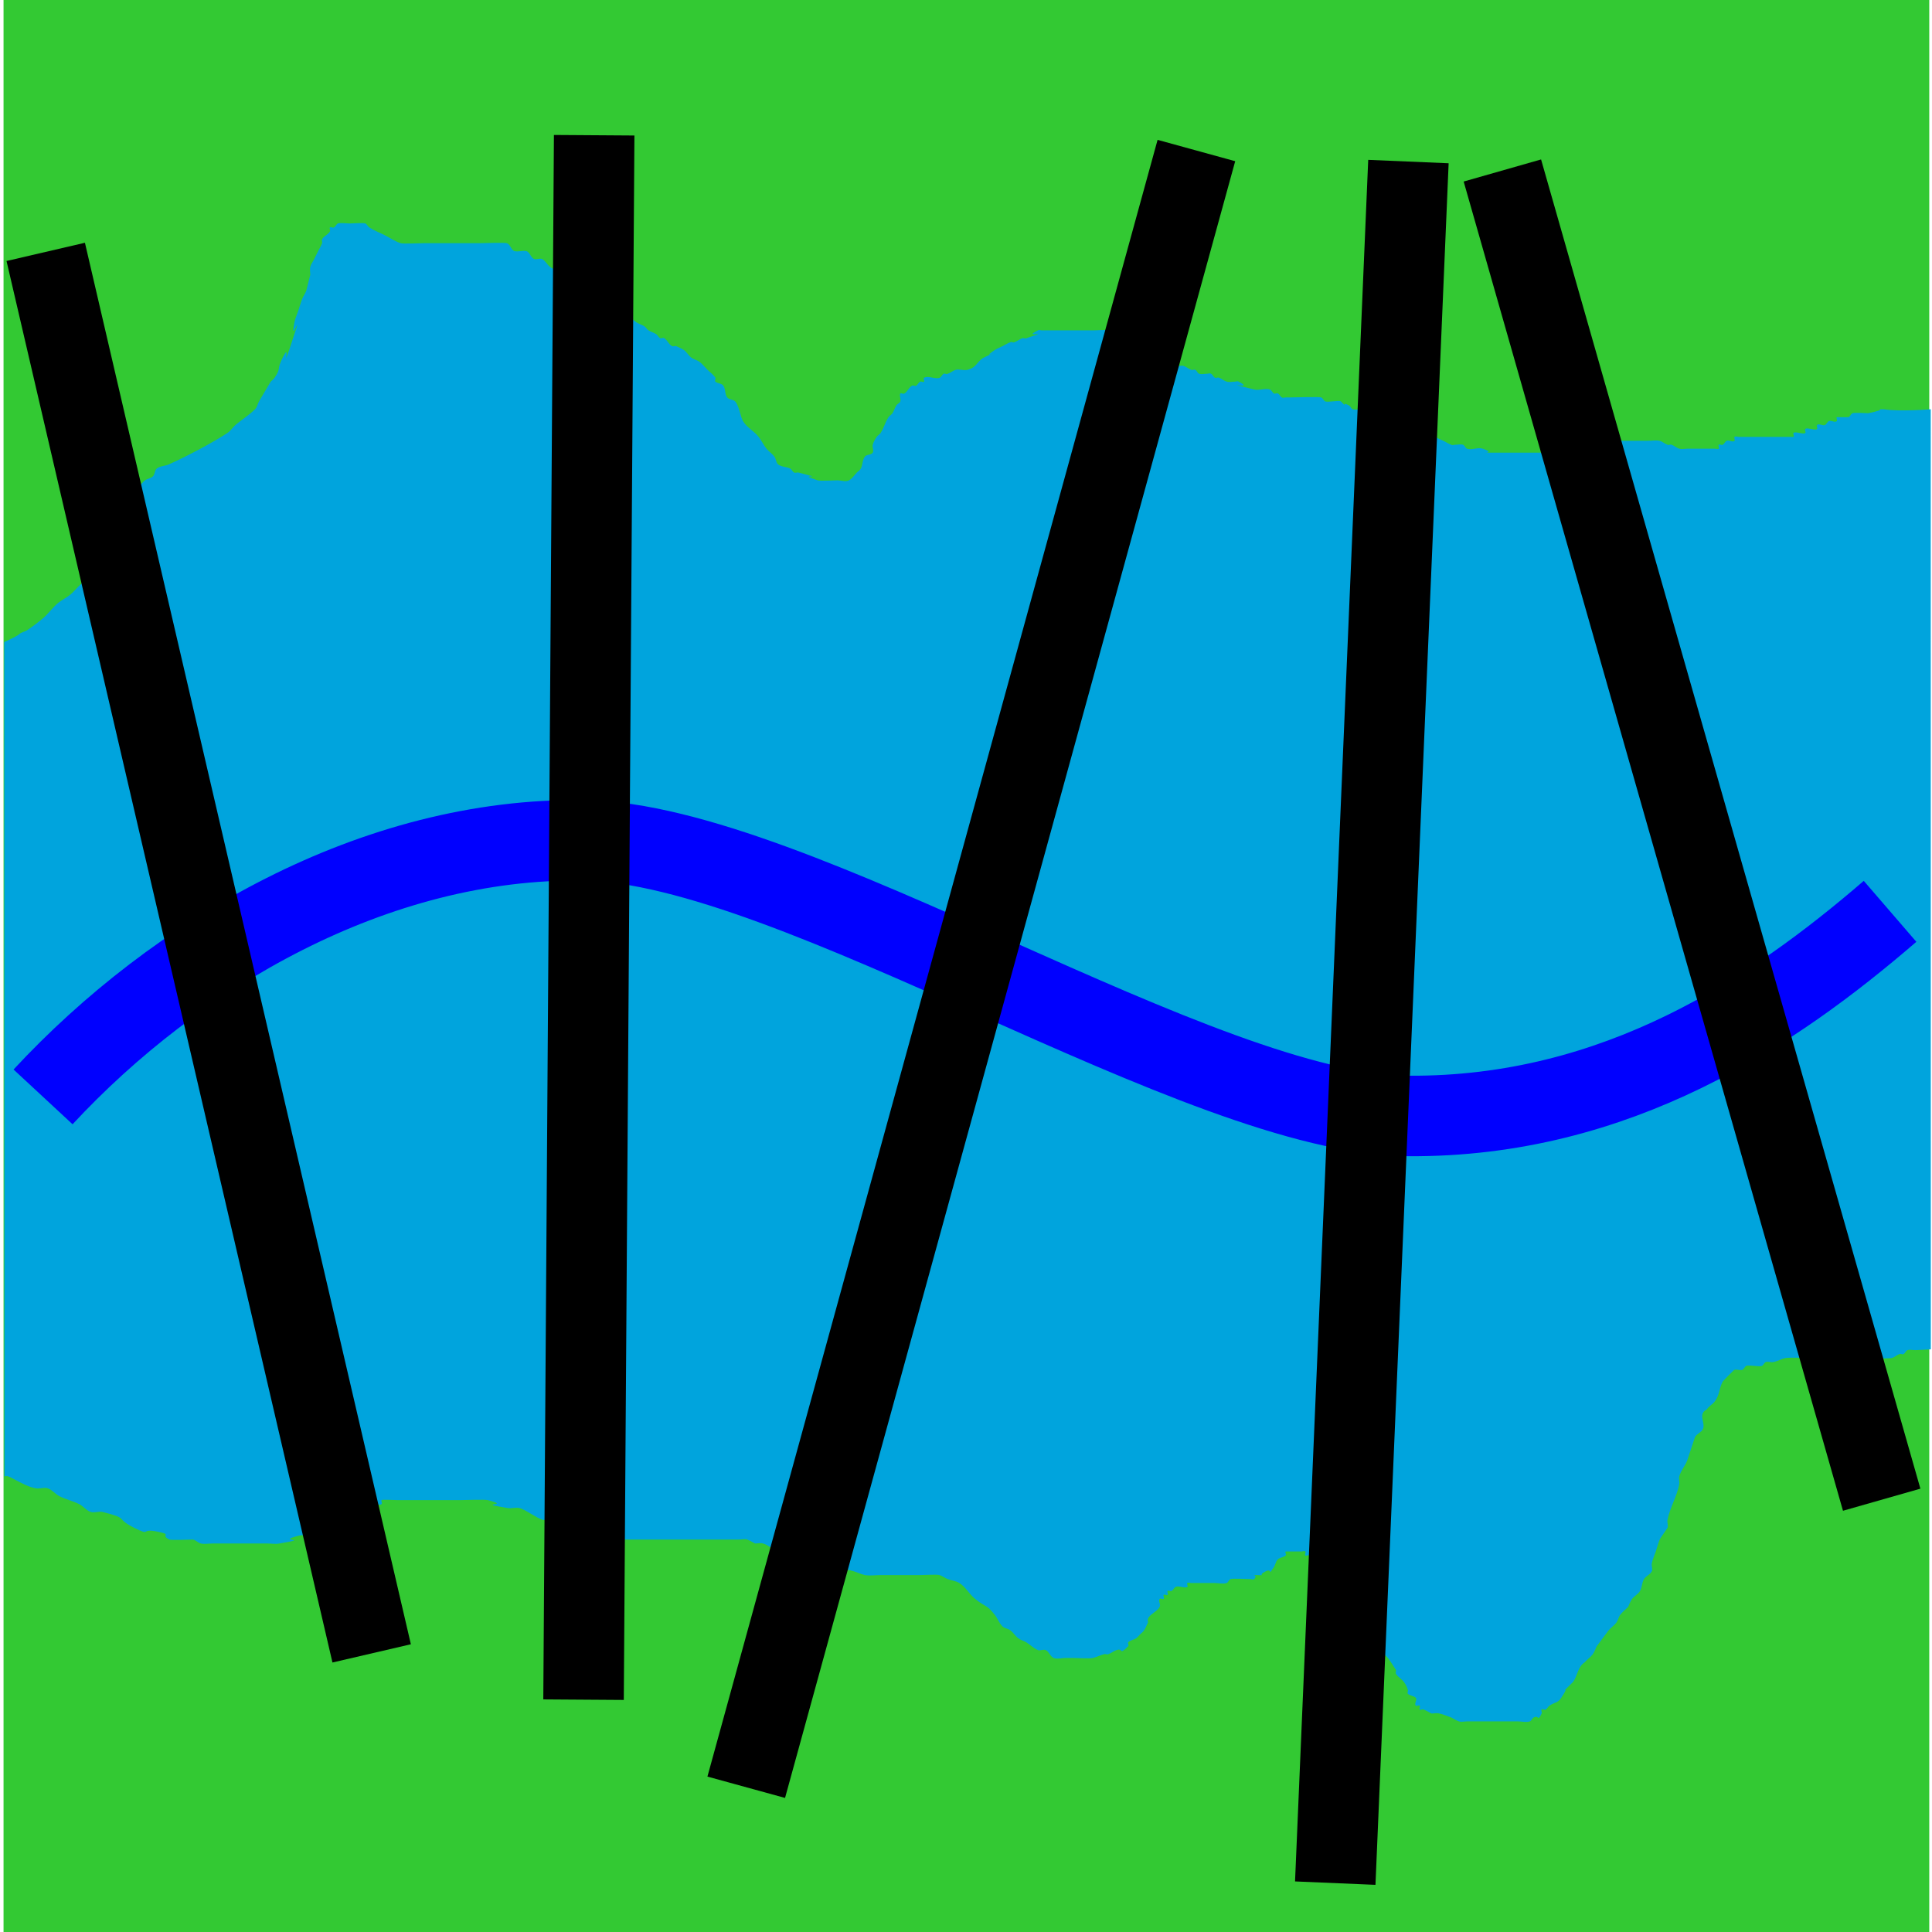
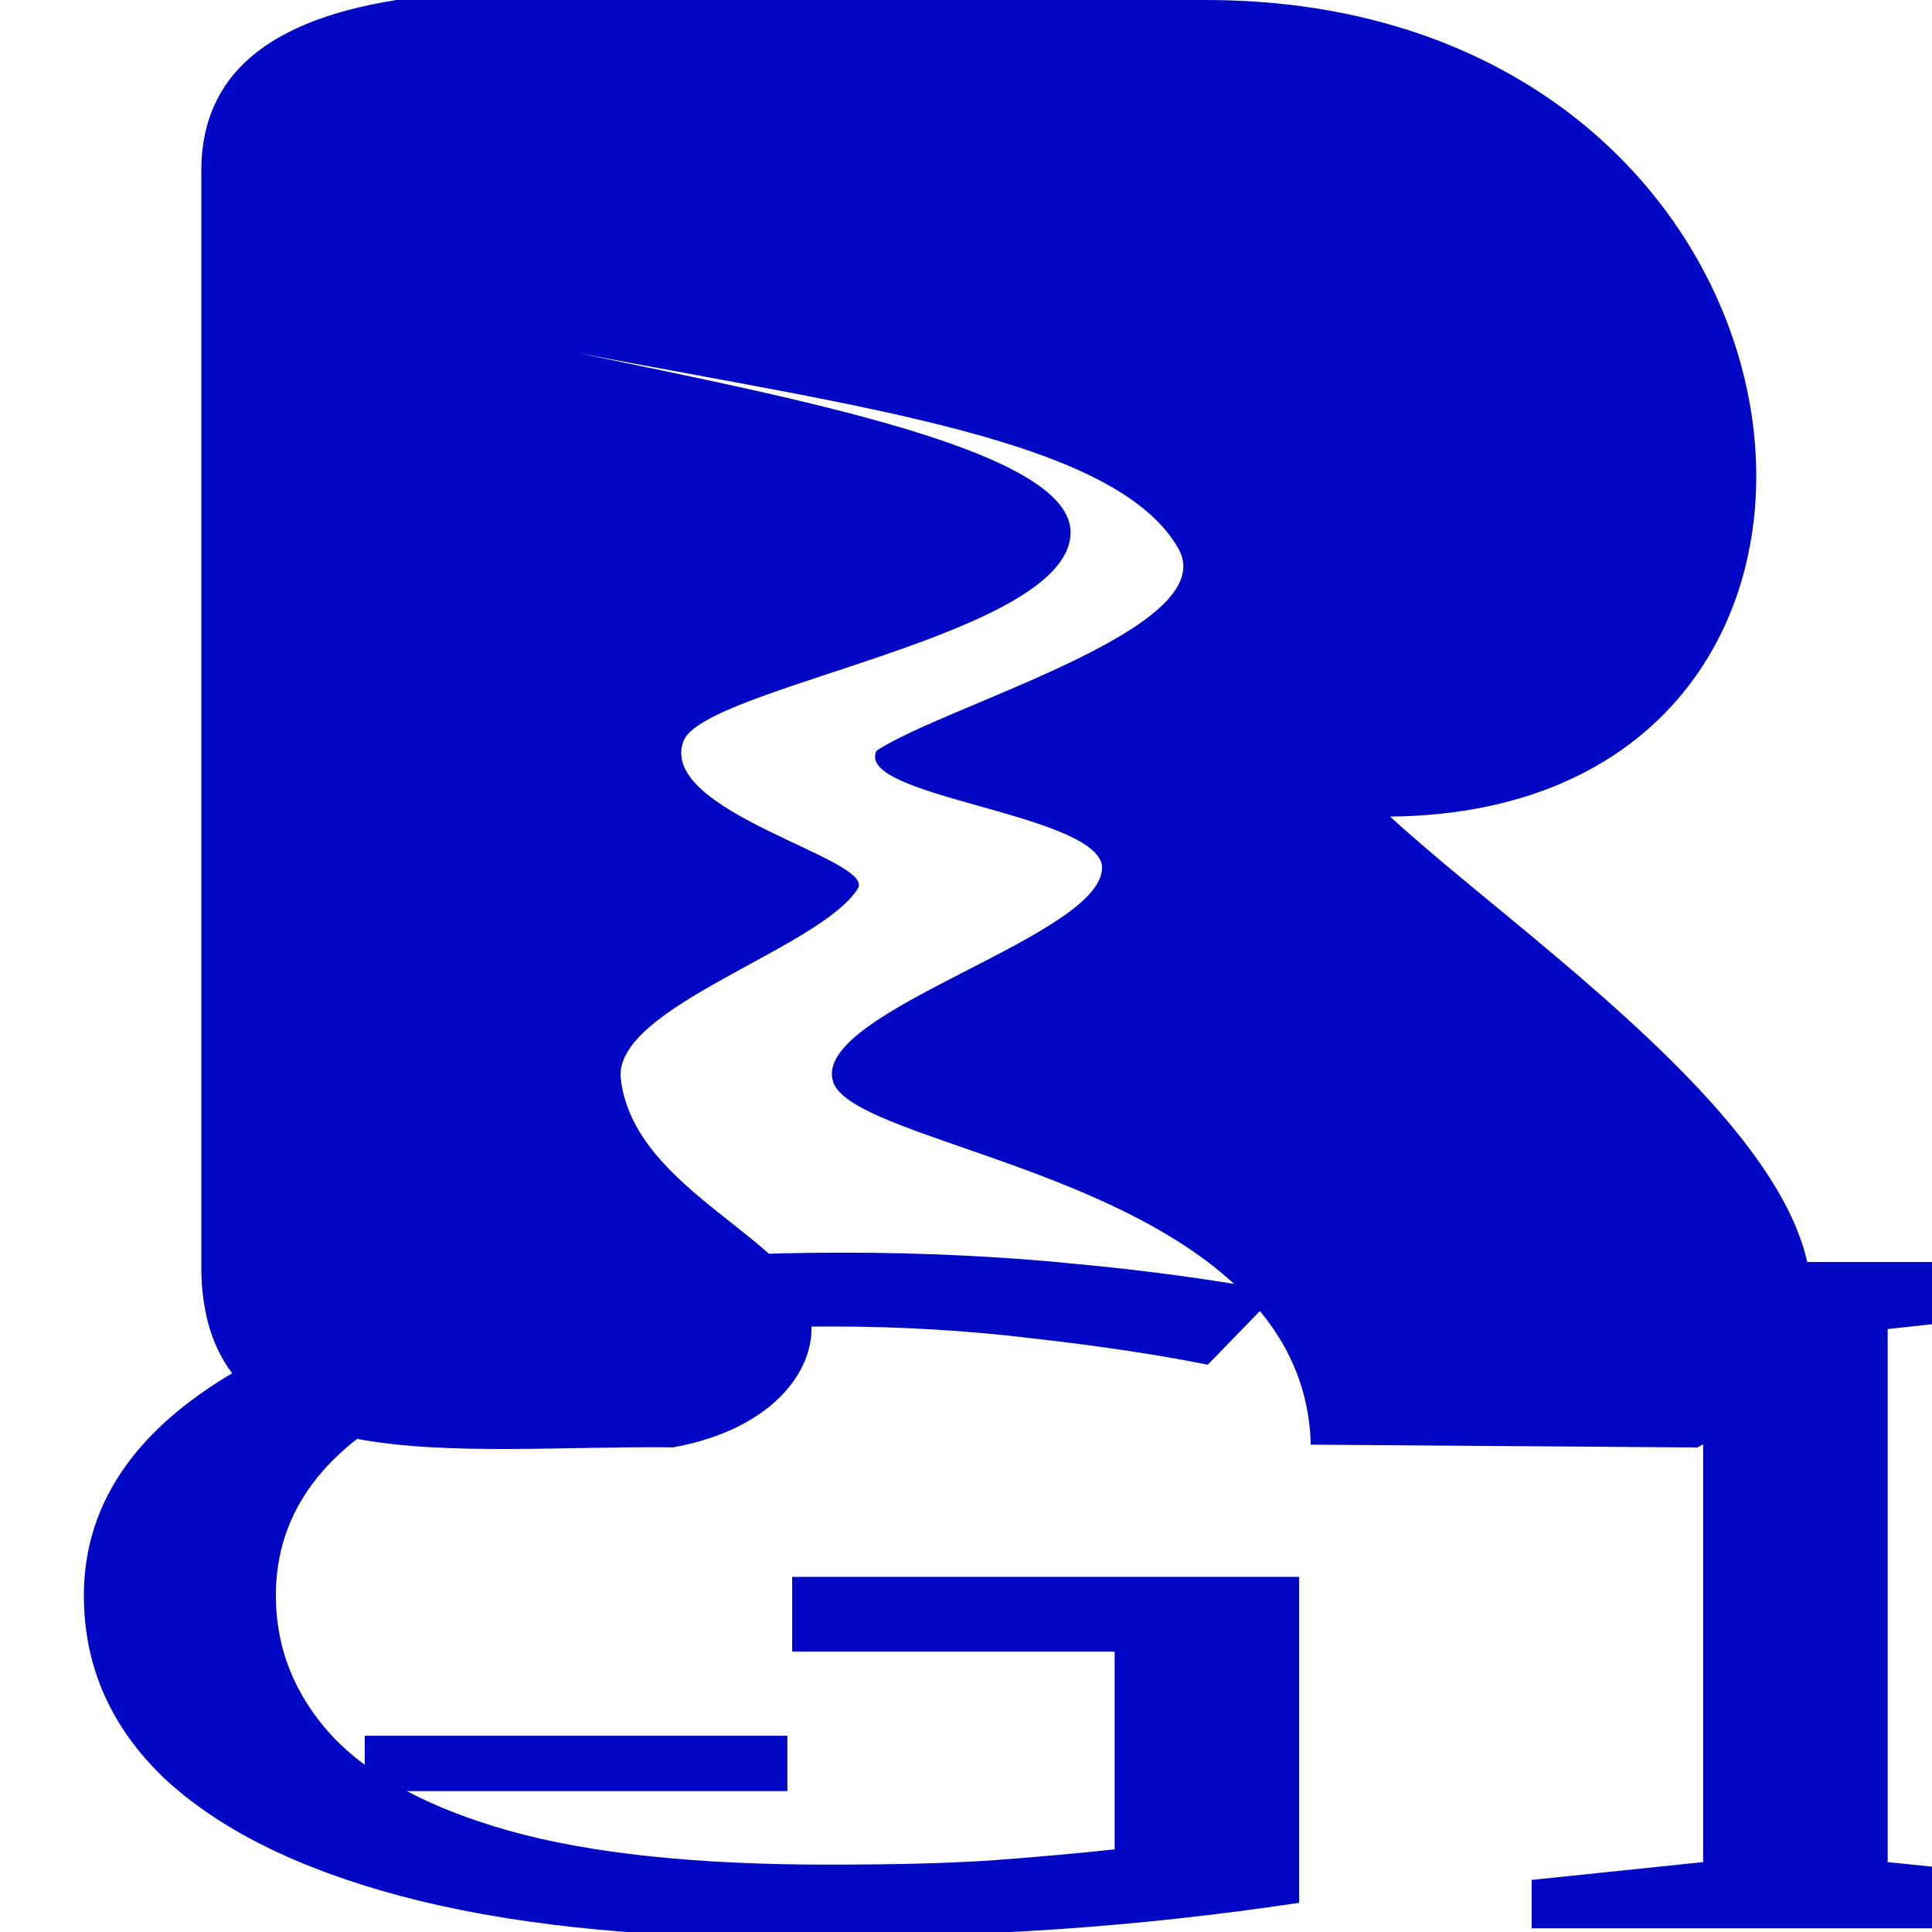
- <svg xmlns="http://www.w3.org/2000/svg" width="24" height="24" id="svg2" version="1.1">
-   <defs id="defs4" />
-   <g id="layer1" style="display:inline" transform="translate(0,-1028.362)">
-     <rect style="opacity:0.8;fill:#00bc00;fill-opacity:1;stroke:none" id="rect3856" width="23.922" height="24.062" x="0.044" y="1028.334" />
-   </g>
-   <g id="layer4" style="display:inline" transform="translate(0,-1028.362)">
-     <path style="fill:#00a4dd;fill-opacity:1;stroke:none" d="m 0.052,1036.338 c 0,0 0.161,-0.072 0.187,-0.098 0.026,-0.025 0.067,-0.029 0.098,-0.049 0.068,-0.046 0.133,-0.095 0.195,-0.147 0.071,-0.059 0.123,-0.139 0.195,-0.196 0.046,-0.037 0.101,-0.061 0.146,-0.099 0.036,-0.029 0.065,-0.065 0.098,-0.098 0.049,-0.049 0.108,-0.09 0.146,-0.147 0.029,-0.044 0.017,-0.107 0.049,-0.147 0.037,-0.046 0.11,-0.052 0.146,-0.098 0.032,-0.04 0.03,-0.099 0.049,-0.147 0.027,-0.067 0.071,-0.129 0.098,-0.196 0.019,-0.048 0.03,-0.1 0.049,-0.147 0.088,-0.223 0.005,-0.01 0.098,-0.147 0.031,-0.047 0.067,-0.15 0.098,-0.196 0.013,-0.021 0.033,-0.033 0.049,-0.049 0.016,-0.016 0.03,-0.036 0.049,-0.049 0.03,-0.02 0.072,-0.024 0.098,-0.049 0.026,-0.025 0.02,-0.077 0.049,-0.098 0.041,-0.031 0.099,-0.029 0.146,-0.049 0.205,-0.091 0.553,-0.273 0.732,-0.393 0.038,-0.025 0.063,-0.067 0.098,-0.098 0.079,-0.067 0.17,-0.122 0.244,-0.196 0.026,-0.026 0.031,-0.066 0.049,-0.098 0.049,-0.082 0.098,-0.164 0.146,-0.246 0.016,-0.015 0.036,-0.03 0.049,-0.049 0.085,-0.129 0.018,-0.086 0.098,-0.246 0.112,-0.225 -0.02,0.208 0.098,-0.147 0.198,-0.598 -0.02,0.051 0.049,-0.295 0.01,-0.051 0.033,-0.098 0.049,-0.147 0.016,-0.049 0.03,-0.1 0.049,-0.147 0.014,-0.034 0.037,-0.063 0.049,-0.098 0.016,-0.065 0.033,-0.131 0.049,-0.196 0,-0.033 -0.008,-0.066 0,-0.098 0.009,-0.036 0.033,-0.065 0.049,-0.098 0.016,-0.033 0.033,-0.065 0.049,-0.099 0.016,-0.033 0.037,-0.063 0.049,-0.098 0.005,-0.016 -0.007,-0.035 0,-0.049 0.021,-0.041 0.077,-0.057 0.098,-0.098 0.007,-0.014 -0.011,-0.037 0,-0.049 0.011,-0.012 0.034,0.01 0.049,0 0.021,-0.01 0.028,-0.039 0.049,-0.049 0.015,-0.01 0.124,0 0.146,0 0.041,0 0.169,-0.01 0.195,0 0.022,0.01 0.03,0.036 0.049,0.049 0.061,0.04 0.13,0.065 0.195,0.098 0.065,0.033 0.126,0.076 0.195,0.098 0.029,0.01 0.246,0 0.293,0 0.228,0 0.456,0 0.683,0 0.062,0 0.3,-0.01 0.342,0 0.045,0.011 0.053,0.087 0.098,0.099 0.047,0.011 0.099,-0.011 0.146,0 0.045,0.011 0.054,0.084 0.098,0.098 0.031,0.01 0.069,-0.014 0.098,0 0.041,0.021 0.061,0.069 0.098,0.098 0.058,0.045 0.144,0.047 0.195,0.099 0.026,0.025 0.016,0.082 0.049,0.098 0.044,0.022 0.103,-0.023 0.146,0 0.033,0.016 0.023,0.072 0.049,0.099 0.051,0.052 0.138,0.053 0.195,0.098 0.054,0.044 0.087,0.112 0.146,0.147 0.028,0.016 0.067,-0.011 0.098,0 0.288,0.116 0.057,0.055 0.195,0.147 0.03,0.02 0.067,0.029 0.098,0.049 0.019,0.011 0.03,0.036 0.049,0.049 0.03,0.02 0.067,0.029 0.098,0.049 0.019,0.011 0.028,0.039 0.049,0.049 0.015,0.01 0.034,-0.01 0.049,0 0.041,0.021 0.056,0.078 0.098,0.098 0.015,0.01 0.033,0 0.049,0 0.033,0.016 0.067,0.029 0.098,0.049 0.038,0.025 0.059,0.072 0.098,0.099 0.03,0.02 0.069,0.028 0.098,0.049 0.037,0.028 0.065,0.065 0.098,0.098 0.033,0.033 0.072,0.059 0.098,0.098 0.009,0.013 -0.011,0.037 0,0.049 0.026,0.025 0.076,0.02 0.098,0.049 0.031,0.042 0.018,0.106 0.049,0.147 0.022,0.03 0.072,0.024 0.098,0.049 0.049,0.05 0.069,0.198 0.098,0.245 0.047,0.08 0.138,0.124 0.195,0.197 0.037,0.046 0.061,0.102 0.098,0.147 0.029,0.036 0.07,0.061 0.098,0.099 0.022,0.03 0.02,0.077 0.049,0.098 0.041,0.031 0.1,0.026 0.146,0.049 0.021,0.01 0.028,0.039 0.049,0.049 0.015,0.01 0.033,0 0.049,0 0.406,0.102 -0.059,0 0.244,0.098 0.032,0.01 0.204,0 0.244,0 0.049,0 0.103,0.022 0.146,0 0.041,-0.022 0.065,-0.065 0.098,-0.098 0.016,-0.016 0.039,-0.029 0.049,-0.049 0.023,-0.047 0.018,-0.106 0.049,-0.147 0.022,-0.03 0.077,-0.018 0.098,-0.049 0.018,-0.028 -0.008,-0.066 0,-0.098 0.009,-0.036 0.029,-0.067 0.049,-0.098 0.013,-0.02 0.036,-0.03 0.049,-0.049 0.04,-0.061 0.057,-0.135 0.098,-0.196 0.013,-0.02 0.036,-0.03 0.049,-0.049 0.02,-0.031 0.029,-0.068 0.049,-0.098 0.013,-0.021 0.042,-0.027 0.049,-0.049 0.01,-0.031 -0.015,-0.068 0,-0.098 0.007,-0.014 0.034,0.01 0.049,0 0.041,-0.021 0.056,-0.078 0.098,-0.098 0.015,-0.01 0.034,0.01 0.049,0 0.021,-0.01 0.028,-0.039 0.049,-0.049 0.015,-0.01 0.037,0.011 0.049,0 0.011,-0.011 -0.015,-0.041 0,-0.049 0.058,-0.03 0.134,0.021 0.195,0 0.022,-0.01 0.028,-0.039 0.049,-0.049 0.015,-0.01 0.033,0.01 0.049,0 0.035,-0.011 0.063,-0.037 0.098,-0.049 0.046,-0.015 0.099,0.011 0.146,0 0.118,-0.03 0.113,-0.092 0.195,-0.147 0.354,-0.178 -0.077,0.052 0.146,-0.099 0.03,-0.02 0.065,-0.033 0.098,-0.049 0.033,-0.016 0.063,-0.037 0.098,-0.049 0.015,-0.01 0.033,0.01 0.049,0 0.035,-0.011 0.063,-0.037 0.098,-0.049 0.015,-0.01 0.033,0.01 0.049,0 0.354,-0.119 -0.077,0.014 0.146,-0.098 0.015,-0.01 0.033,0 0.049,0 0.049,0 0.098,0 0.146,0 0.065,0 0.13,0 0.195,0 0.098,0 0.195,0 0.293,0 0.065,0 0.131,-0.01 0.195,0 0.036,0.01 0.063,0.037 0.098,0.049 0.015,0.01 0.035,-0.01 0.049,0 0.038,0.026 0.059,0.073 0.098,0.098 0.014,0.01 0.033,-0.01 0.049,0 0.035,0.012 0.066,0.031 0.098,0.049 0.05,0.031 0.094,0.072 0.146,0.098 0.015,0.01 0.033,0 0.049,0 0.033,0.015 0.066,0.031 0.098,0.049 0.05,0.031 0.094,0.073 0.146,0.098 0.029,0.014 0.067,-0.01 0.098,0 0.035,0.011 0.063,0.037 0.098,0.049 0.015,0.01 0.034,-0.01 0.049,0 0.021,0.01 0.027,0.042 0.049,0.049 0.031,0.01 0.065,0 0.098,0 0.016,0 0.034,-0.01 0.049,0 0.021,0.01 0.028,0.039 0.049,0.049 0.015,0.01 0.033,-0.01 0.049,0 0.035,0.011 0.062,0.04 0.098,0.049 0.032,0.01 0.065,0 0.098,0 0.016,0 0.034,-0.01 0.049,0 0.231,0.116 -0.298,-0.026 0.195,0.098 0.061,0.015 0.136,-0.021 0.195,0 0.022,0.01 0.028,0.039 0.049,0.049 0.015,0.01 0.034,-0.01 0.049,0 0.021,0.01 0.028,0.039 0.049,0.049 0.015,0.01 0.033,0 0.049,0 0.016,0 0.033,0 0.049,0 0.044,0 0.367,-0.01 0.391,0 0.022,0.01 0.028,0.039 0.049,0.049 0.031,0.015 0.165,-0.016 0.195,0 0.162,0.163 -0.046,-0.024 0.098,0.049 0.021,0.01 0.027,0.041 0.049,0.049 0.031,0.01 0.065,0 0.098,0 0.016,0 0.034,-0.01 0.049,0 0.021,0.01 0.033,0.033 0.049,0.049 0.033,0 0.067,-0.01 0.098,0 0.022,0.01 0.028,0.039 0.049,0.049 0.015,0.01 0.033,0 0.049,0 0.033,0 0.067,-0.01 0.098,0 0.022,0.01 0.03,0.036 0.049,0.049 0.03,0.02 0.063,0.037 0.098,0.049 0.145,0.049 -0.1,-0.116 0.146,0.049 0.019,0.011 0.027,0.041 0.049,0.049 0.031,0.01 0.065,0 0.098,0 0.016,0 0.034,-0.01 0.049,0 0.021,0.01 0.03,0.036 0.049,0.049 0.03,0.021 0.065,0.033 0.098,0.049 0.033,0.015 0.063,0.037 0.098,0.049 0.015,0.01 0.033,0 0.049,0 0.033,0 0.067,-0.01 0.098,0 0.022,0.01 0.027,0.041 0.049,0.049 0.062,0.021 0.134,-0.022 0.195,0 0.181,0.06 -0.06,0.049 0.098,0.049 0.277,0 0.553,0 0.83,0 0.081,0 0.163,0 0.244,0 0.033,0 0.067,0.01 0.098,0 0.035,-0.011 0.063,-0.037 0.098,-0.049 0.015,-0.01 0.034,0.01 0.049,0 0.021,-0.01 0.028,-0.039 0.049,-0.049 0.015,-0.01 0.034,0.01 0.049,0 0.021,-0.01 0.028,-0.039 0.049,-0.049 0.013,-0.01 0.17,0 0.195,0 0.098,0 0.195,0 0.293,0 0.049,0 0.099,-0.01 0.146,0 0.036,0.01 0.063,0.037 0.098,0.049 0.015,0.01 0.033,-0.01 0.049,0 0.035,0.011 0.062,0.04 0.098,0.049 0.032,0.01 0.065,0 0.098,0 0.098,0 0.195,0 0.293,0 0.016,0 0.033,0 0.049,0 0.016,0 0.037,0.011 0.049,0 0.011,-0.011 -0.011,-0.037 0,-0.049 0.011,-0.011 0.034,0.01 0.049,0 0.021,-0.01 0.028,-0.039 0.049,-0.049 0.029,-0.014 0.075,0.023 0.098,0 0.011,-0.011 -0.011,-0.037 0,-0.049 0.011,-0.011 0.033,0 0.049,0 0.016,0 0.033,0 0.049,0 0.13,0 0.26,0 0.391,0 0.023,0 0.242,0 0.244,0 0.011,-0.011 -0.011,-0.037 0,-0.049 0.024,-0.024 0.122,0.024 0.146,0 0.011,-0.011 -0.011,-0.037 0,-0.049 0.024,-0.024 0.122,0.025 0.146,0 0.011,-0.011 -0.011,-0.037 0,-0.049 0.023,-0.024 0.069,0.013 0.098,0 0.021,-0.01 0.028,-0.039 0.049,-0.049 0.029,-0.014 0.075,0.024 0.098,0 0.011,-0.011 -0.011,-0.037 0,-0.049 3.3e-5,0 0.146,10e-5 0.146,0 0.022,-0.01 0.028,-0.039 0.049,-0.049 0.022,-0.01 0.178,0 0.195,0 0.27,-0.054 0.061,-0.049 0.195,-0.049 0.2,0.032 0.582,0 0.582,0 l 0.001,11.678 c 0,0 -0.165,0.01 -0.192,0.01 -0.033,0 -0.067,-0.01 -0.098,0 -0.022,0.01 -0.028,0.039 -0.049,0.049 -0.015,0.01 -0.033,-0.01 -0.049,0 -0.035,0.011 -0.062,0.04 -0.098,0.049 -0.04,0.01 -0.341,0 -0.391,0 -0.195,0 -0.391,0 -0.586,0 -0.052,0 -0.289,-0.01 -0.342,0 -0.05,0.01 -0.096,0.039 -0.146,0.049 -0.032,0.01 -0.067,-0.01 -0.098,0 -0.022,0.01 -0.028,0.039 -0.049,0.049 -0.031,0.015 -0.165,-0.016 -0.195,0 -0.021,0.01 -0.027,0.041 -0.049,0.049 -0.031,0.01 -0.067,-0.01 -0.098,0 -0.006,0 -0.142,0.139 -0.146,0.147 -0.049,0.098 -0.034,0.16 -0.098,0.246 -0.028,0.037 -0.074,0.058 -0.098,0.098 -0.118,0.059 -0.012,0.171 -0.049,0.245 -0.021,0.041 -0.074,0.058 -0.098,0.098 -9.63e-4,0 -0.095,0.288 -0.098,0.295 -0.027,0.067 -0.08,0.125 -0.098,0.196 -0.008,0.032 0.006,0.065 0,0.098 -0.03,0.151 -0.116,0.291 -0.146,0.442 -0.006,0.032 0.012,0.067 0,0.098 -0.126,0.19 -0.079,0.091 -0.146,0.295 -0.016,0.049 -0.039,0.096 -0.049,0.147 -0.006,0.032 0.015,0.069 0,0.098 -0.021,0.041 -0.074,0.058 -0.098,0.098 -0.026,0.045 -0.022,0.103 -0.049,0.147 -0.024,0.04 -0.07,0.061 -0.098,0.098 -0.022,0.03 -0.033,0.065 -0.049,0.099 -0.033,0.033 -0.07,0.061 -0.098,0.098 -0.022,0.03 -0.027,0.068 -0.049,0.098 -0.028,0.037 -0.068,0.062 -0.098,0.098 -0.049,0.065 -0.098,0.131 -0.146,0.196 -0.016,0.033 -0.027,0.069 -0.049,0.099 -0.028,0.037 -0.069,0.062 -0.098,0.098 -0.089,0.057 -0.09,0.169 -0.146,0.245 -0.211,0.212 -0.008,-0.011 -0.146,0.196 -0.045,0.068 -0.075,0.051 -0.146,0.098 -0.019,0.011 -0.028,0.039 -0.049,0.049 -0.015,0.01 -0.037,-0.012 -0.049,0 -0.011,0.011 0.007,0.035 0,0.049 -0.054,0.108 -0.03,0.015 -0.098,0.049 -0.021,0.01 -0.027,0.041 -0.049,0.049 -0.046,0.015 -0.098,0 -0.146,0 -0.081,0 -0.163,0 -0.244,0 -0.098,0 -0.195,0 -0.293,0 -0.033,0 -0.065,0 -0.098,0 -0.033,0 -0.066,0.01 -0.098,0 -0.035,-0.01 -0.065,-0.033 -0.098,-0.049 -0.049,-0.016 -0.096,-0.039 -0.146,-0.049 -0.032,-0.01 -0.065,0 -0.098,0 -0.033,-0.016 -0.063,-0.037 -0.098,-0.049 -0.015,-0.01 -0.037,0.011 -0.049,0 -0.011,-0.012 0.011,-0.037 0,-0.049 -0.011,-0.011 -0.037,0.011 -0.049,0 -0.023,-0.024 0.023,-0.076 0,-0.098 -0.026,-0.025 -0.072,-0.023 -0.098,-0.049 -0.011,-0.011 0.005,-0.034 0,-0.049 -0.011,-0.035 -0.027,-0.068 -0.049,-0.098 -0.028,-0.037 -0.072,-0.059 -0.098,-0.099 -0.009,-0.013 0,-0.033 0,-0.049 -0.033,-0.049 -0.062,-0.099 -0.098,-0.147 -0.014,-0.018 -0.033,-0.033 -0.049,-0.049 -0.016,-0.033 -0.029,-0.067 -0.049,-0.098 -0.026,-0.038 -0.072,-0.059 -0.098,-0.099 -0.02,-0.031 -0.029,-0.067 -0.049,-0.098 -0.026,-0.038 -0.077,-0.056 -0.098,-0.099 -0.007,-0.013 0.007,-0.035 0,-0.049 -0.01,-0.021 -0.036,-0.03 -0.049,-0.049 -0.02,-0.031 -0.023,-0.072 -0.049,-0.098 -0.011,-0.011 -0.037,0.011 -0.049,0 -0.042,-0.041 -0.062,-0.099 -0.098,-0.147 -0.014,-0.018 -0.036,-0.03 -0.049,-0.049 -0.02,-0.031 -0.029,-0.067 -0.049,-0.099 -0.026,-0.038 -0.072,-0.059 -0.098,-0.098 -0.02,-0.031 -0.023,-0.072 -0.049,-0.098 -0.011,-0.011 -0.037,0.011 -0.049,0 -0.011,-0.011 0.007,-0.035 0,-0.049 -0.01,-0.022 -0.033,-0.033 -0.049,-0.049 -0.016,-0.015 -0.028,-0.039 -0.049,-0.049 -0.015,-0.01 -0.037,0.012 -0.049,0 -0.011,-0.011 0.011,-0.037 0,-0.049 -0.011,-0.011 -0.033,0 -0.049,0 -0.016,0 -0.033,0 -0.049,0 -0.012,0 -0.145,-0 -0.146,0 -0.011,0.012 0.011,0.037 0,0.049 -0.026,0.026 -0.072,0.024 -0.098,0.049 -0.026,0.026 -0.029,0.067 -0.049,0.098 -0.081,0.122 -0.011,0.01 -0.098,0.049 -0.121,0.06 0.017,0.049 -0.098,0.049 -0.13,0 0.016,-0.016 -0.049,0.049 -0.011,0.011 -0.033,0 -0.049,0 -0.027,0 -0.222,-0.01 -0.244,0 -0.022,0.01 -0.027,0.041 -0.049,0.049 -0.046,0.015 -0.098,0 -0.146,0 -0.081,0 -0.163,0 -0.244,0 -0.016,0 -0.033,0 -0.049,0 -0.016,0 -0.037,-0.011 -0.049,0 -0.011,0.011 0.015,0.041 0,0.049 -0.039,0.02 -0.107,-0.021 -0.146,0 -0.021,0.01 -0.028,0.039 -0.049,0.049 -0.015,0.01 -0.037,-0.011 -0.049,0 -0.011,0.011 0.011,0.037 0,0.049 -0.011,0.011 -0.037,-0.011 -0.049,0 -0.011,0.011 0.011,0.037 0,0.049 -0.011,0.011 -0.037,-0.011 -0.049,0 -0.023,0.024 0.015,0.069 0,0.098 -0.029,0.059 -0.117,0.088 -0.146,0.147 -0.007,0.014 0,0.033 0,0.049 -0.016,0.033 -0.029,0.067 -0.049,0.098 -0.013,0.02 -0.033,0.033 -0.049,0.049 -0.016,0.016 -0.03,0.036 -0.049,0.049 -0.03,0.02 -0.072,0.024 -0.098,0.049 -0.011,0.011 0.011,0.037 0,0.049 -0.123,0.124 -0.056,0.018 -0.146,0.049 -0.035,0.011 -0.063,0.037 -0.098,0.049 -0.015,0.01 -0.033,0 -0.049,0 -0.05,0.011 -0.097,0.037 -0.146,0.049 -0.042,0.01 -0.195,0 -0.244,0 -0.033,0 -0.065,0 -0.098,0 -0.049,0 -0.101,0.018 -0.146,0 -0.043,-0.018 -0.056,-0.078 -0.098,-0.098 -0.029,-0.013 -0.067,0.011 -0.098,0 -0.054,-0.023 -0.096,-0.067 -0.146,-0.098 -0.031,-0.018 -0.069,-0.027 -0.098,-0.049 -0.037,-0.028 -0.061,-0.071 -0.098,-0.098 -0.029,-0.023 -0.072,-0.024 -0.098,-0.049 -0.042,-0.041 -0.061,-0.102 -0.098,-0.147 -0.105,-0.132 -0.103,-0.083 -0.244,-0.197 -0.072,-0.058 -0.116,-0.149 -0.195,-0.196 -0.044,-0.027 -0.099,-0.03 -0.146,-0.049 -0.034,-0.014 -0.063,-0.037 -0.098,-0.049 -0.032,-0.01 -0.204,0 -0.244,0 -0.163,0 -0.325,0 -0.488,0 -0.065,0 -0.131,0.011 -0.195,0 -0.05,-0.01 -0.097,-0.035 -0.146,-0.049 -0.065,-0.018 -0.131,-0.031 -0.195,-0.049 -0.099,-0.029 -0.195,-0.065 -0.293,-0.098 -0.049,-0.016 -0.098,-0.033 -0.146,-0.049 -0.049,-0.015 -0.096,-0.04 -0.146,-0.049 -0.048,-0.01 -0.099,0.01 -0.146,0 -0.071,-0.014 -0.125,-0.081 -0.195,-0.098 -0.032,-0.01 -0.065,0 -0.098,0 -0.033,-0.016 -0.063,-0.037 -0.098,-0.049 -0.031,-0.01 -0.065,0 -0.098,0 -0.114,0 -0.228,0 -0.342,0 -0.309,0 -0.618,0 -0.928,0 -0.081,0 -0.163,0 -0.244,0 -0.033,0 -0.067,0.01 -0.098,0 -0.022,-0.01 -0.028,-0.039 -0.049,-0.049 -0.049,-0.016 -0.098,-0.033 -0.146,-0.049 -0.016,0 -0.033,0.01 -0.049,0 -0.035,-0.011 -0.063,-0.037 -0.098,-0.049 -0.111,-0.037 0.032,0.06 -0.146,0 -0.022,-0.01 -0.03,-0.036 -0.049,-0.049 -0.03,-0.02 -0.063,-0.037 -0.098,-0.049 -0.042,-0.014 -0.152,0.01 -0.195,0 -0.076,-0.021 -0.221,-0.133 -0.293,-0.147 -0.048,-0.01 -0.098,0.01 -0.146,0 -0.429,-0.072 0.075,-0.018 -0.244,-0.098 -0.033,-0.01 -0.31,0 -0.342,0 -0.26,0 -0.521,0 -0.781,0 -0.031,0 -0.189,-0.01 -0.195,0 -0.011,0.011 0.011,0.037 0,0.049 -0.023,0.024 -0.069,-0.014 -0.098,0 -0.203,0.102 0.052,0 -0.049,0.098 -0.026,0.025 -0.067,0.029 -0.098,0.049 -0.019,0.011 -0.028,0.039 -0.049,0.049 -0.029,0.014 -0.067,-0.01 -0.098,0 -0.06,0.02 -0.135,0.079 -0.195,0.098 -0.015,0.01 -0.033,-0.01 -0.049,0 -0.069,0.024 -0.125,0.081 -0.195,0.098 -0.063,0.016 -0.132,-0.016 -0.195,0 -0.319,0.081 0.184,0.026 -0.244,0.098 -0.048,0.01 -0.098,0 -0.146,0 -0.098,0 -0.195,0 -0.293,0 -0.13,0 -0.26,0 -0.391,0 -0.049,0 -0.099,0.01 -0.146,0 -0.036,-0.01 -0.062,-0.042 -0.098,-0.049 -0.02,0 -0.275,0.01 -0.293,0 -0.124,-0.062 0.05,-0.058 -0.146,-0.098 -0.228,-0.046 -0.068,0.063 -0.293,-0.049 -0.246,-0.124 -0.053,-0.112 -0.391,-0.196 -0.047,-0.011 -0.1,0.015 -0.146,0 -0.056,-0.018 -0.094,-0.073 -0.146,-0.098 -0.078,-0.039 -0.166,-0.058 -0.244,-0.098 -0.052,-0.027 -0.091,-0.08 -0.146,-0.098 -0.046,-0.015 -0.098,0.01 -0.146,0 -0.09,-0.015 -0.164,-0.058 -0.244,-0.098 -0.033,-0.016 -0.063,-0.037 -0.098,-0.049 -0.015,-0.01 -0.049,0 -0.049,0 z" id="path3877" />
-   </g>
-   <g id="layer2" style="display:inline" transform="translate(0,-1028.362)">
-     <path style="fill:none;stroke:#0000ff;stroke-width:1;stroke-linecap:butt;stroke-linejoin:miter;stroke-miterlimit:4;stroke-opacity:1;stroke-dasharray:none;display:inline" d="m 0.535,1041.988 c 1.639,-1.766 4.113,-3.227 6.727,-3.187 2.614,0.039 7.643,3.408 10.235,3.424 2.592,0.016 4.535,-1.294 5.982,-2.542" id="path2987" />
-   </g>
-   <g id="layer3" style="display:inline" transform="translate(0,-1028.362)">
-     <path style="fill:none;stroke:#000000;stroke-width:1;stroke-linecap:butt;stroke-linejoin:miter;stroke-miterlimit:4;stroke-opacity:1;stroke-dasharray:none" d="m 0.568,1031.491 4.049,17.41" id="path3782" />
-     <path style="fill:none;stroke:#000000;stroke-width:1;stroke-linecap:butt;stroke-linejoin:miter;stroke-miterlimit:4;stroke-opacity:1;stroke-dasharray:none;display:inline" d="m 7.381,1030.042 -0.132,19.434" id="path3782-1" />
-     <path style="fill:none;stroke:#000000;stroke-width:1;stroke-linecap:butt;stroke-linejoin:miter;stroke-miterlimit:4;stroke-opacity:1;stroke-dasharray:none;display:inline" d="M 14.862,1030.232 9.27,1050.564" id="path3782-1-7" />
-     <path style="fill:none;stroke:#000000;stroke-width:1;stroke-linecap:butt;stroke-linejoin:miter;stroke-miterlimit:4;stroke-opacity:1;stroke-dasharray:none;display:inline" d="m 17.496,1030.369 -0.909,21.386" id="path3782-1-4" />
-     <path style="fill:none;stroke:#000000;stroke-width:1;stroke-linecap:butt;stroke-linejoin:miter;stroke-miterlimit:4;stroke-opacity:1;stroke-dasharray:none;display:inline" d="m 18.663,1030.48 4.712,16.512" id="path3782-0" />
+ <svg xmlns="http://www.w3.org/2000/svg" width="24" height="24" id="svg5692" version="1.1">
+   <defs id="defs5694">
+     <marker style="overflow:visible;" id="marker4628" refX="0.0" refY="0.0" orient="auto">
+       <path transform="scale(0.3) rotate(180) translate(-2.3,0)" d="M 8.719,4.034 L -2.207,0.016 L 8.719,-4.002 C 6.973,-1.63 6.983,1.616 8.719,4.034 z " style="fill-rule:evenodd;stroke-width:0.625;stroke-linejoin:round;stroke:#000000;stroke-opacity:1;fill:#000000;fill-opacity:1" id="path4630" />
+     </marker>
+     <marker style="overflow:visible;" id="marker4460" refX="0.0" refY="0.0" orient="auto">
+       <path transform="scale(0.3) rotate(180) translate(-2.3,0)" d="M 8.719,4.034 L -2.207,0.016 L 8.719,-4.002 C 6.973,-1.63 6.983,1.616 8.719,4.034 z " style="fill-rule:evenodd;stroke-width:0.625;stroke-linejoin:round;stroke:#000000;stroke-opacity:1;fill:#000000;fill-opacity:1" id="path4462" />
+     </marker>
+     <marker orient="auto" refY="0.0" refX="0.0" id="Arrow2Send" style="overflow:visible;">
+       <path id="path4201" style="fill-rule:evenodd;stroke-width:0.625;stroke-linejoin:round;stroke:#000000;stroke-opacity:1;fill:#000000;fill-opacity:1" d="M 8.719,4.034 L -2.207,0.016 L 8.719,-4.002 C 6.973,-1.63 6.983,1.616 8.719,4.034 z " transform="scale(0.3) rotate(180) translate(-2.3,0)" />
+     </marker>
+     <marker orient="auto" refY="0.0" refX="0.0" id="Arrow2Mend" style="overflow:visible;">
+       <path id="path4195" style="fill-rule:evenodd;stroke-width:0.625;stroke-linejoin:round;stroke:#000000;stroke-opacity:1;fill:#000000;fill-opacity:1" d="M 8.719,4.034 L -2.207,0.016 L 8.719,-4.002 C 6.973,-1.63 6.983,1.616 8.719,4.034 z " transform="scale(0.6) rotate(180) translate(0,0)" />
+     </marker>
+     <marker style="overflow:visible" id="marker4628-2" refX="0" refY="0" orient="auto">
+       <path transform="matrix(-0.3,0,0,-0.3,0.69,0)" d="M 8.719,4.034 -2.207,0.016 8.719,-4.002 c -1.745,2.372 -1.735,5.617 -6e-7,8.035 z" style="fill:#0000ff;fill-opacity:1;fill-rule:evenodd;stroke:#0000ff;stroke-width:0.625;stroke-linejoin:round;stroke-opacity:1" id="path4630-1" />
+     </marker>
+     <marker style="overflow:visible" id="marker4460-8" refX="0" refY="0" orient="auto">
+       <path transform="matrix(-0.3,0,0,-0.3,0.69,0)" d="M 8.719,4.034 -2.207,0.016 8.719,-4.002 c -1.745,2.372 -1.735,5.617 -6e-7,8.035 z" style="fill:#ff0000;fill-opacity:1;fill-rule:evenodd;stroke:#ff0000;stroke-width:0.625;stroke-linejoin:round;stroke-opacity:1" id="path4462-7" />
+     </marker>
+   </defs>
+   <g id="layer2" style="display:inline" transform="translate(0,-8)">
+     <g id="g4167" style="fill:#0008c4;fill-opacity:1">
+       <path id="path4181" d="m 2.501,10.175 0,13.637 C 2.568,26.45 5.642,25.952 8.366,25.979 9.654,25.743 10.153,24.963 10.073,24.385 10.002,23.422 7.878,22.824 7.712,21.404 7.608,20.511 10.179,19.794 10.656,19.039 10.888,18.673 8.158,18.09 8.491,17.205 c 0.254,-0.675 4.745,-1.301 4.807,-2.565 0.063,-1.026 -3.339,-1.677 -6.125,-2.256 3.536,0.678 6.702,1.08 7.466,2.432 0.559,0.989 -2.885,1.937 -3.751,2.51 -0.276,0.568 2.646,0.766 2.799,1.411 0.12,0.874 -3.615,1.811 -3.339,2.698 0.276,0.886 5.848,1.214 5.935,4.511 l 4.804,0.035 C 25.139,23.772 19.4,20.109 17.269,18.144 24.211,18.076 23.025,7.974 14.946,8 l -10.02,0 C 3.153,8.28 2.479,9.067 2.501,10.175 Z" style="fill:#0008c4;fill-opacity:1;fill-rule:evenodd;stroke:none;stroke-width:0.5;stroke-linecap:butt;stroke-linejoin:miter;stroke-miterlimit:4;stroke-dasharray:none;stroke-opacity:1" />
+       <text transform="scale(1.481867,0.6748242)" id="text4183" y="47.353" x="-0.344" style="font-style:normal;font-weight:normal;font-size:1.716px;line-height:125%;font-family:sans-serif;letter-spacing:0px;word-spacing:0px;fill:#0008c4;fill-opacity:1;stroke:none;stroke-width:1px;stroke-linecap:butt;stroke-linejoin:miter;stroke-opacity:1" xml:space="preserve">
+         <tspan style="font-style:normal;font-variant:normal;font-weight:normal;font-stretch:normal;font-size:17.164px;line-height:125%;font-family:LilyUPC;-inkscape-font-specification:'LilyUPC, Normal';text-align:start;writing-mode:lr-tb;text-anchor:start;fill:#0008c4;fill-opacity:1" y="47.353" x="-0.344" id="tspan4185">GIS</tspan>
+       </text>
+       <rect y="29.562" x="4.531" height="0.688" width="5.25" id="rect4165" style="color:#000000;clip-rule:nonzero;display:inline;overflow:visible;visibility:visible;opacity:1;isolation:auto;mix-blend-mode:normal;color-interpolation:sRGB;color-interpolation-filters:linearRGB;solid-color:#000000;solid-opacity:1;fill:#0008c4;fill-opacity:1;fill-rule:evenodd;stroke:none;stroke-width:0.5;stroke-linecap:butt;stroke-linejoin:miter;stroke-miterlimit:4;stroke-dasharray:none;stroke-dashoffset:0;stroke-opacity:1;color-rendering:auto;image-rendering:auto;shape-rendering:auto;text-rendering:auto;enable-background:accumulate" />
+     </g>
  </g>
</svg>
